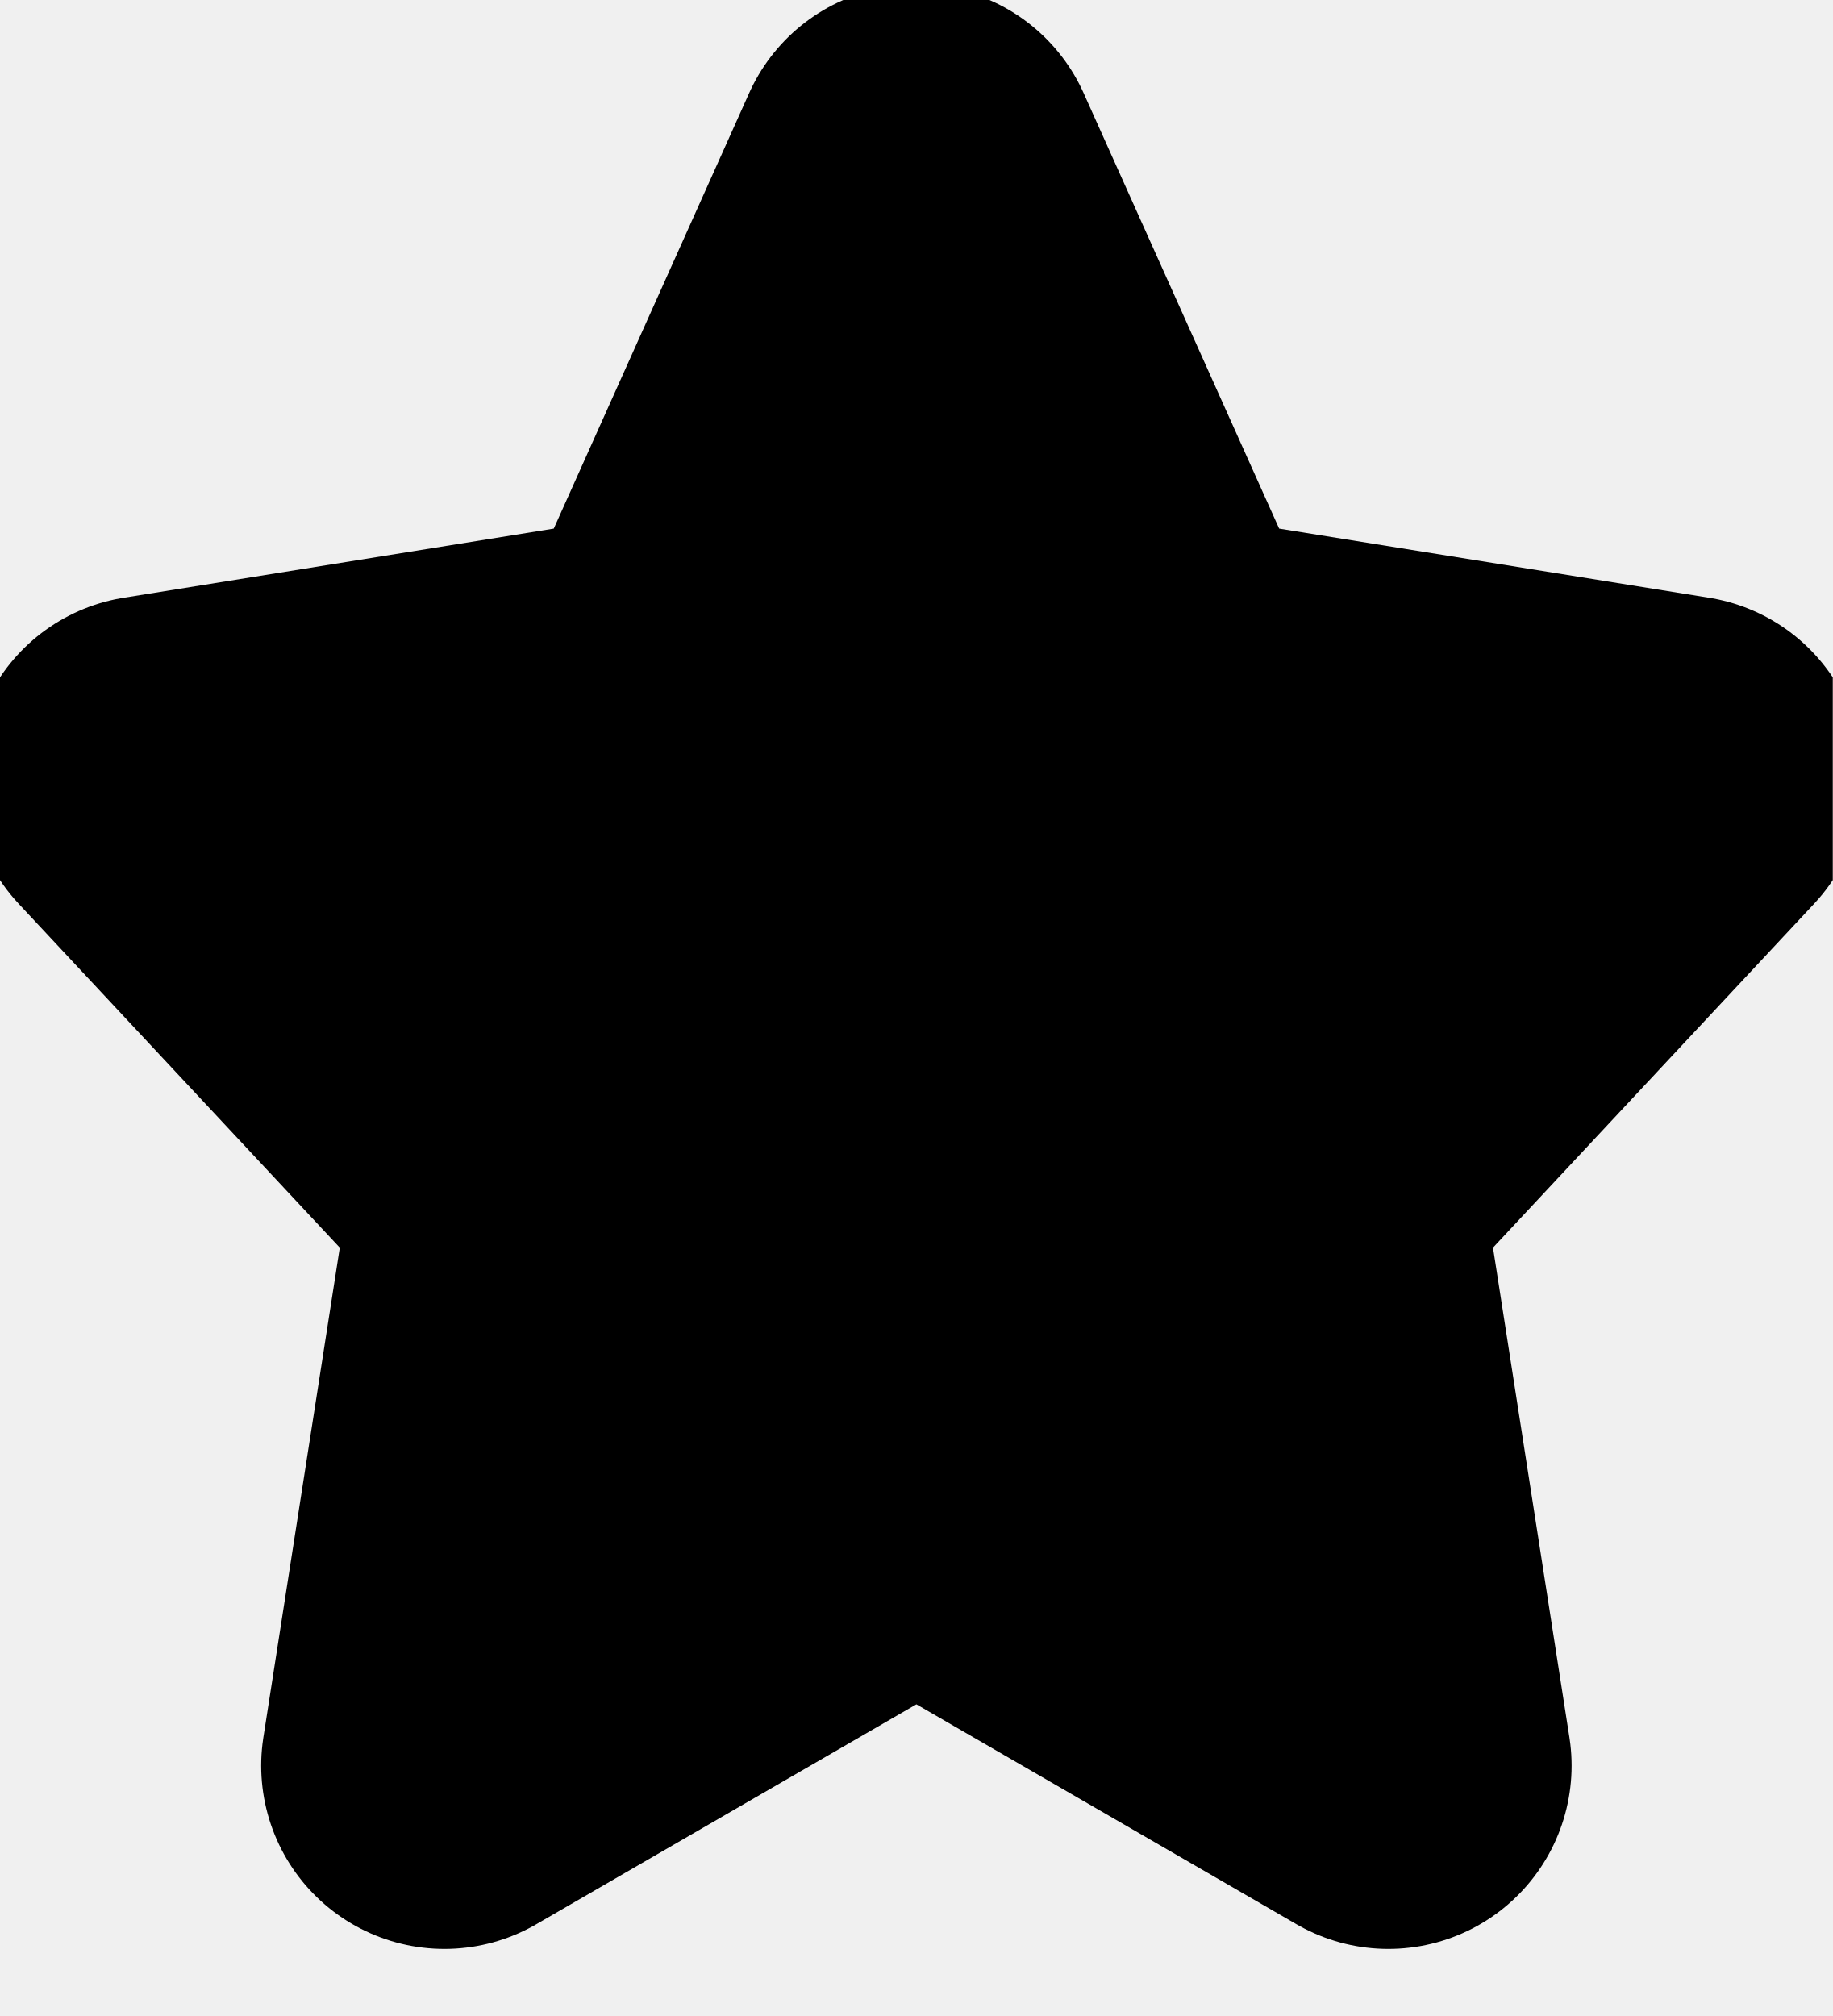
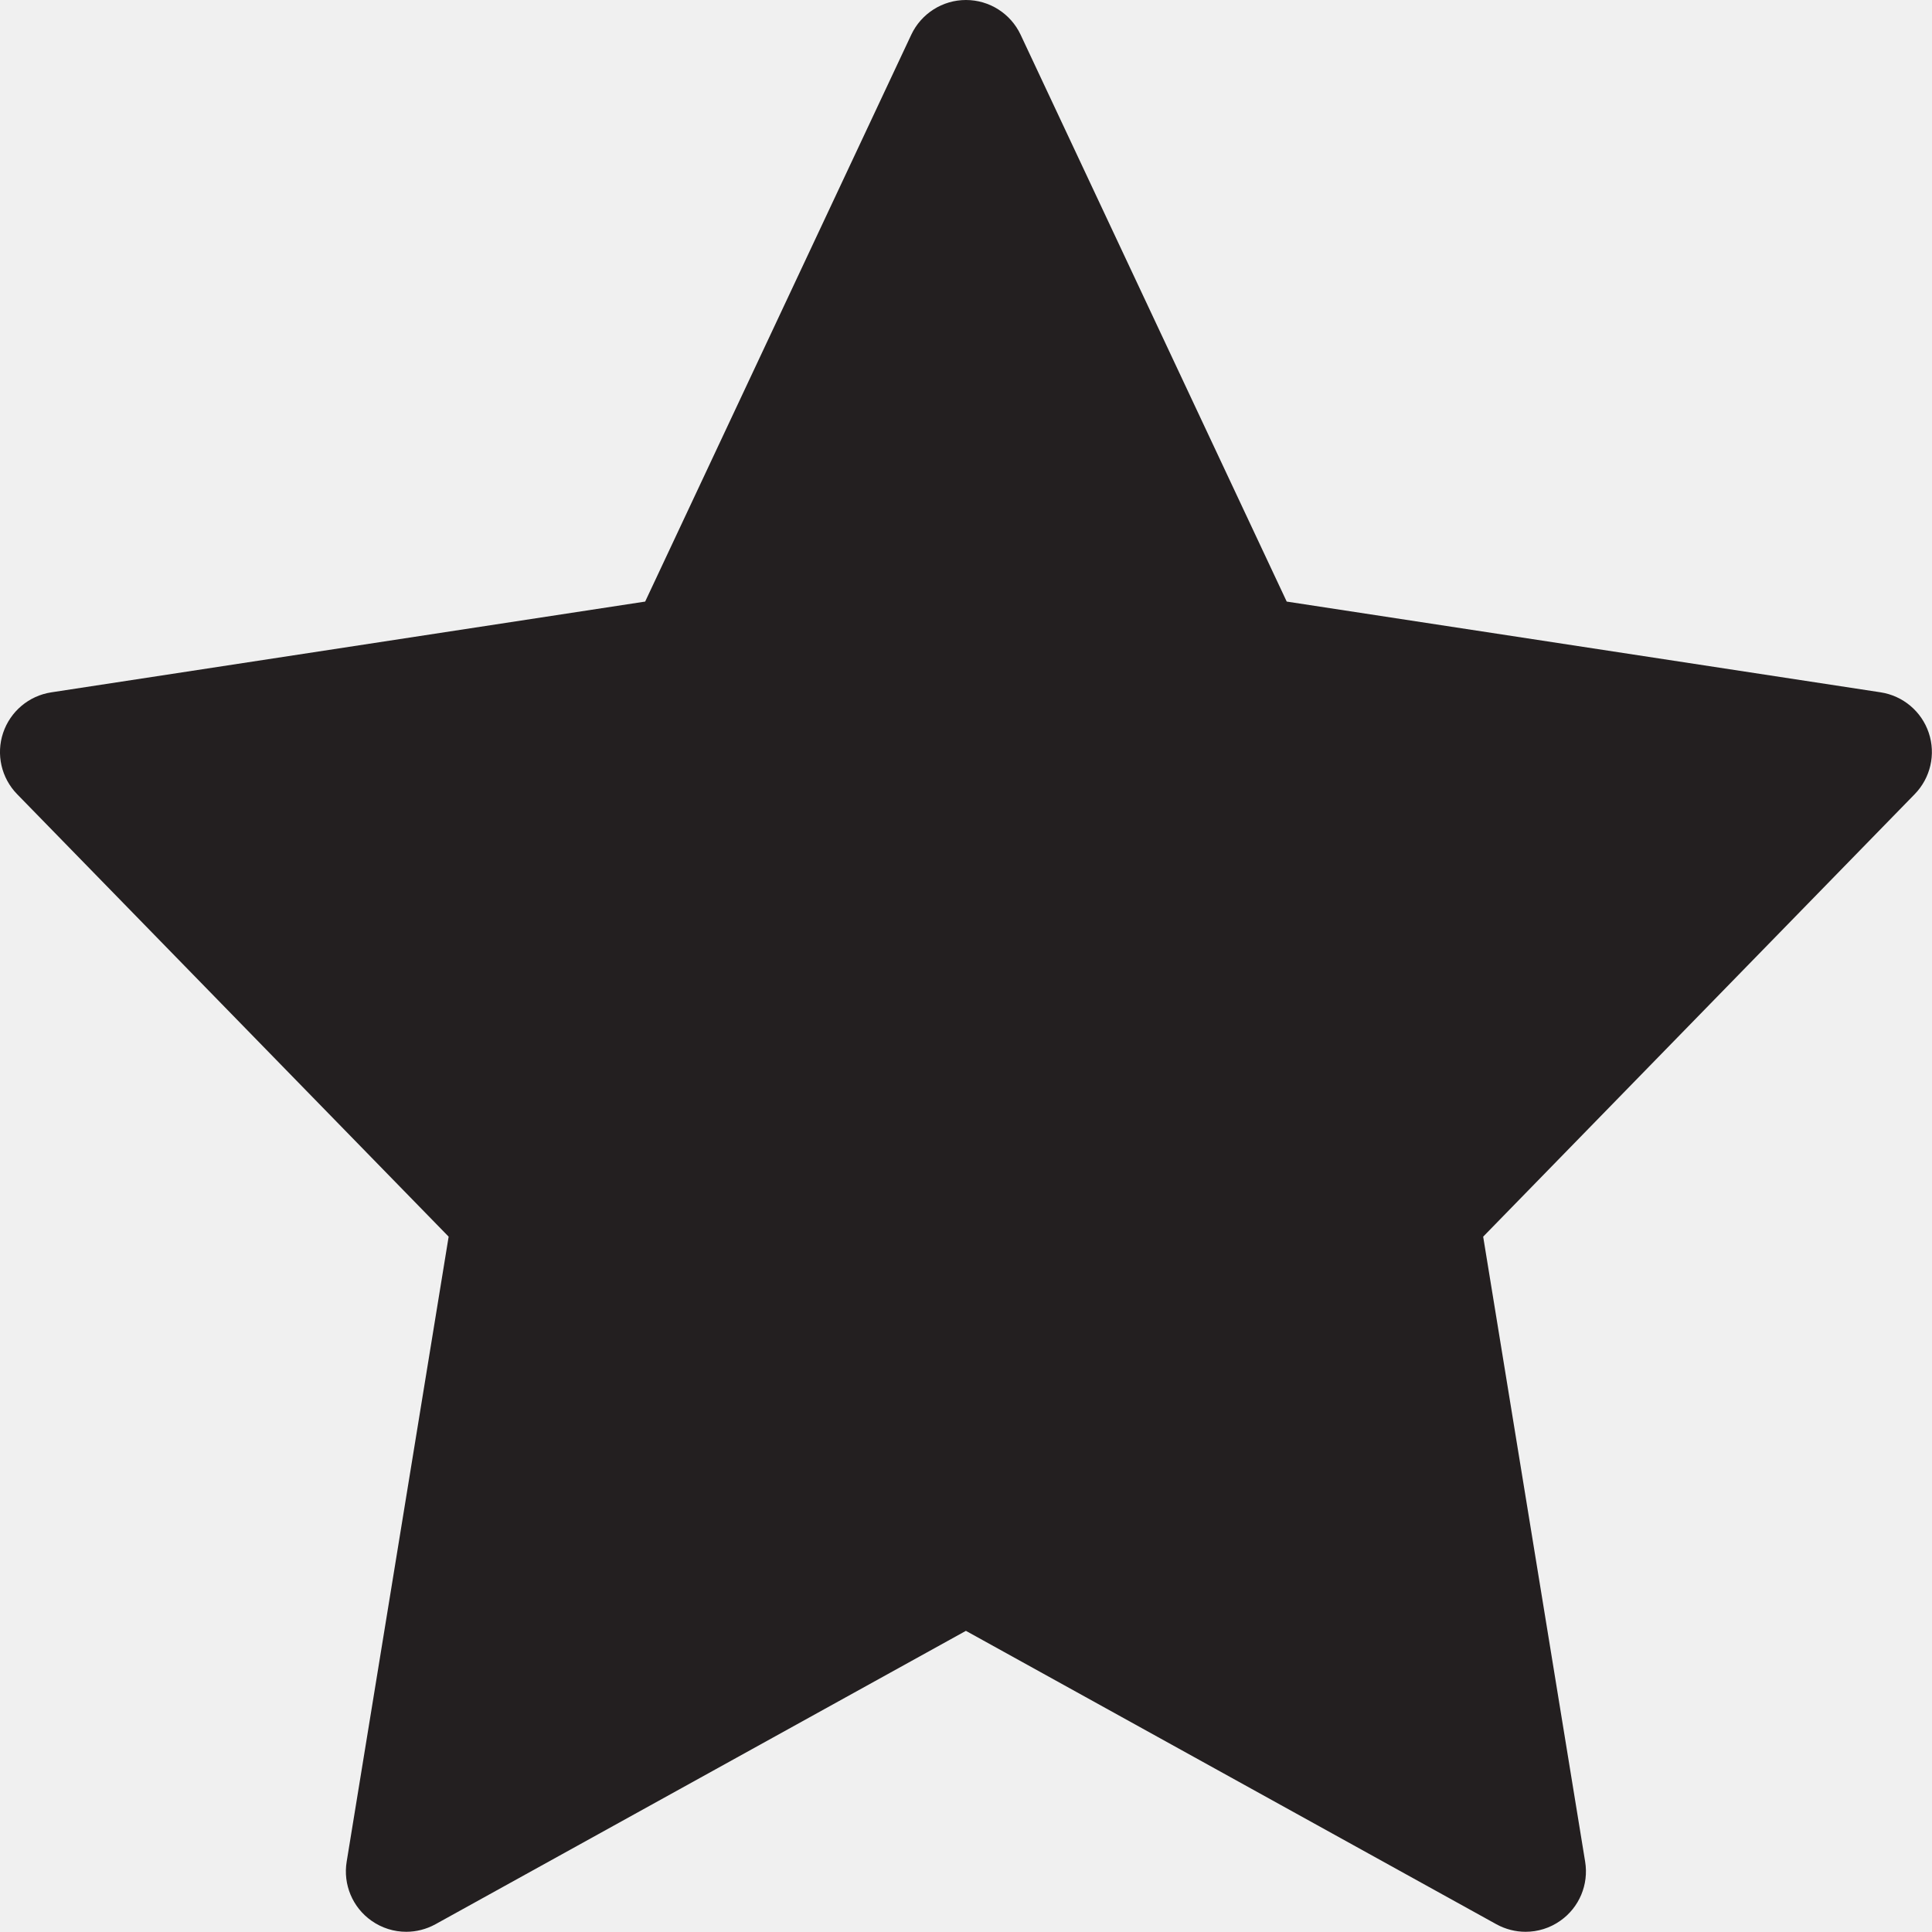
- <svg xmlns="http://www.w3.org/2000/svg" width="10" height="11" viewBox="0 0 10 11" fill="none">
-   <g clip-path="url(#clip0_296_5299)">
-     <path d="M5 0.917L6.288 3.786L9.167 4.249L7.083 6.481L7.575 9.634L5 8.144L2.425 9.634L2.917 6.481L0.833 4.249L3.713 3.786L5 0.917Z" fill="black" stroke="black" stroke-width="2" stroke-linecap="round" stroke-linejoin="round" />
-   </g>
-   <defs>
-     <clipPath id="clip0_296_5299">
-       <rect width="10" height="11" fill="white" />
-     </clipPath>
-   </defs>
+ <svg xmlns="http://www.w3.org/2000/svg" version="1.0" id="Layer_1" width="800px" height="800px" viewBox="0 0 64 64" enable-background="new 0 0 64 64" xml:space="preserve">
+   <path fill="#231F20" d="M63.893,24.277c-0.238-0.711-0.854-1.229-1.595-1.343l-19.674-3.006L33.809,1.15  C33.479,0.448,32.773,0,31.998,0s-1.48,0.448-1.811,1.15l-8.815,18.778L1.698,22.935c-0.741,0.113-1.356,0.632-1.595,1.343  c-0.238,0.71-0.059,1.494,0.465,2.031l14.294,14.657L11.484,61.67c-0.124,0.756,0.195,1.517,0.822,1.957  c0.344,0.243,0.747,0.366,1.151,0.366c0.332,0,0.666-0.084,0.968-0.25l17.572-9.719l17.572,9.719c0.302,0.166,0.636,0.25,0.968,0.25  c0.404,0,0.808-0.123,1.151-0.366c0.627-0.44,0.946-1.201,0.822-1.957l-3.378-20.704l14.294-14.657  C63.951,25.771,64.131,24.987,63.893,24.277z" />
</svg>
